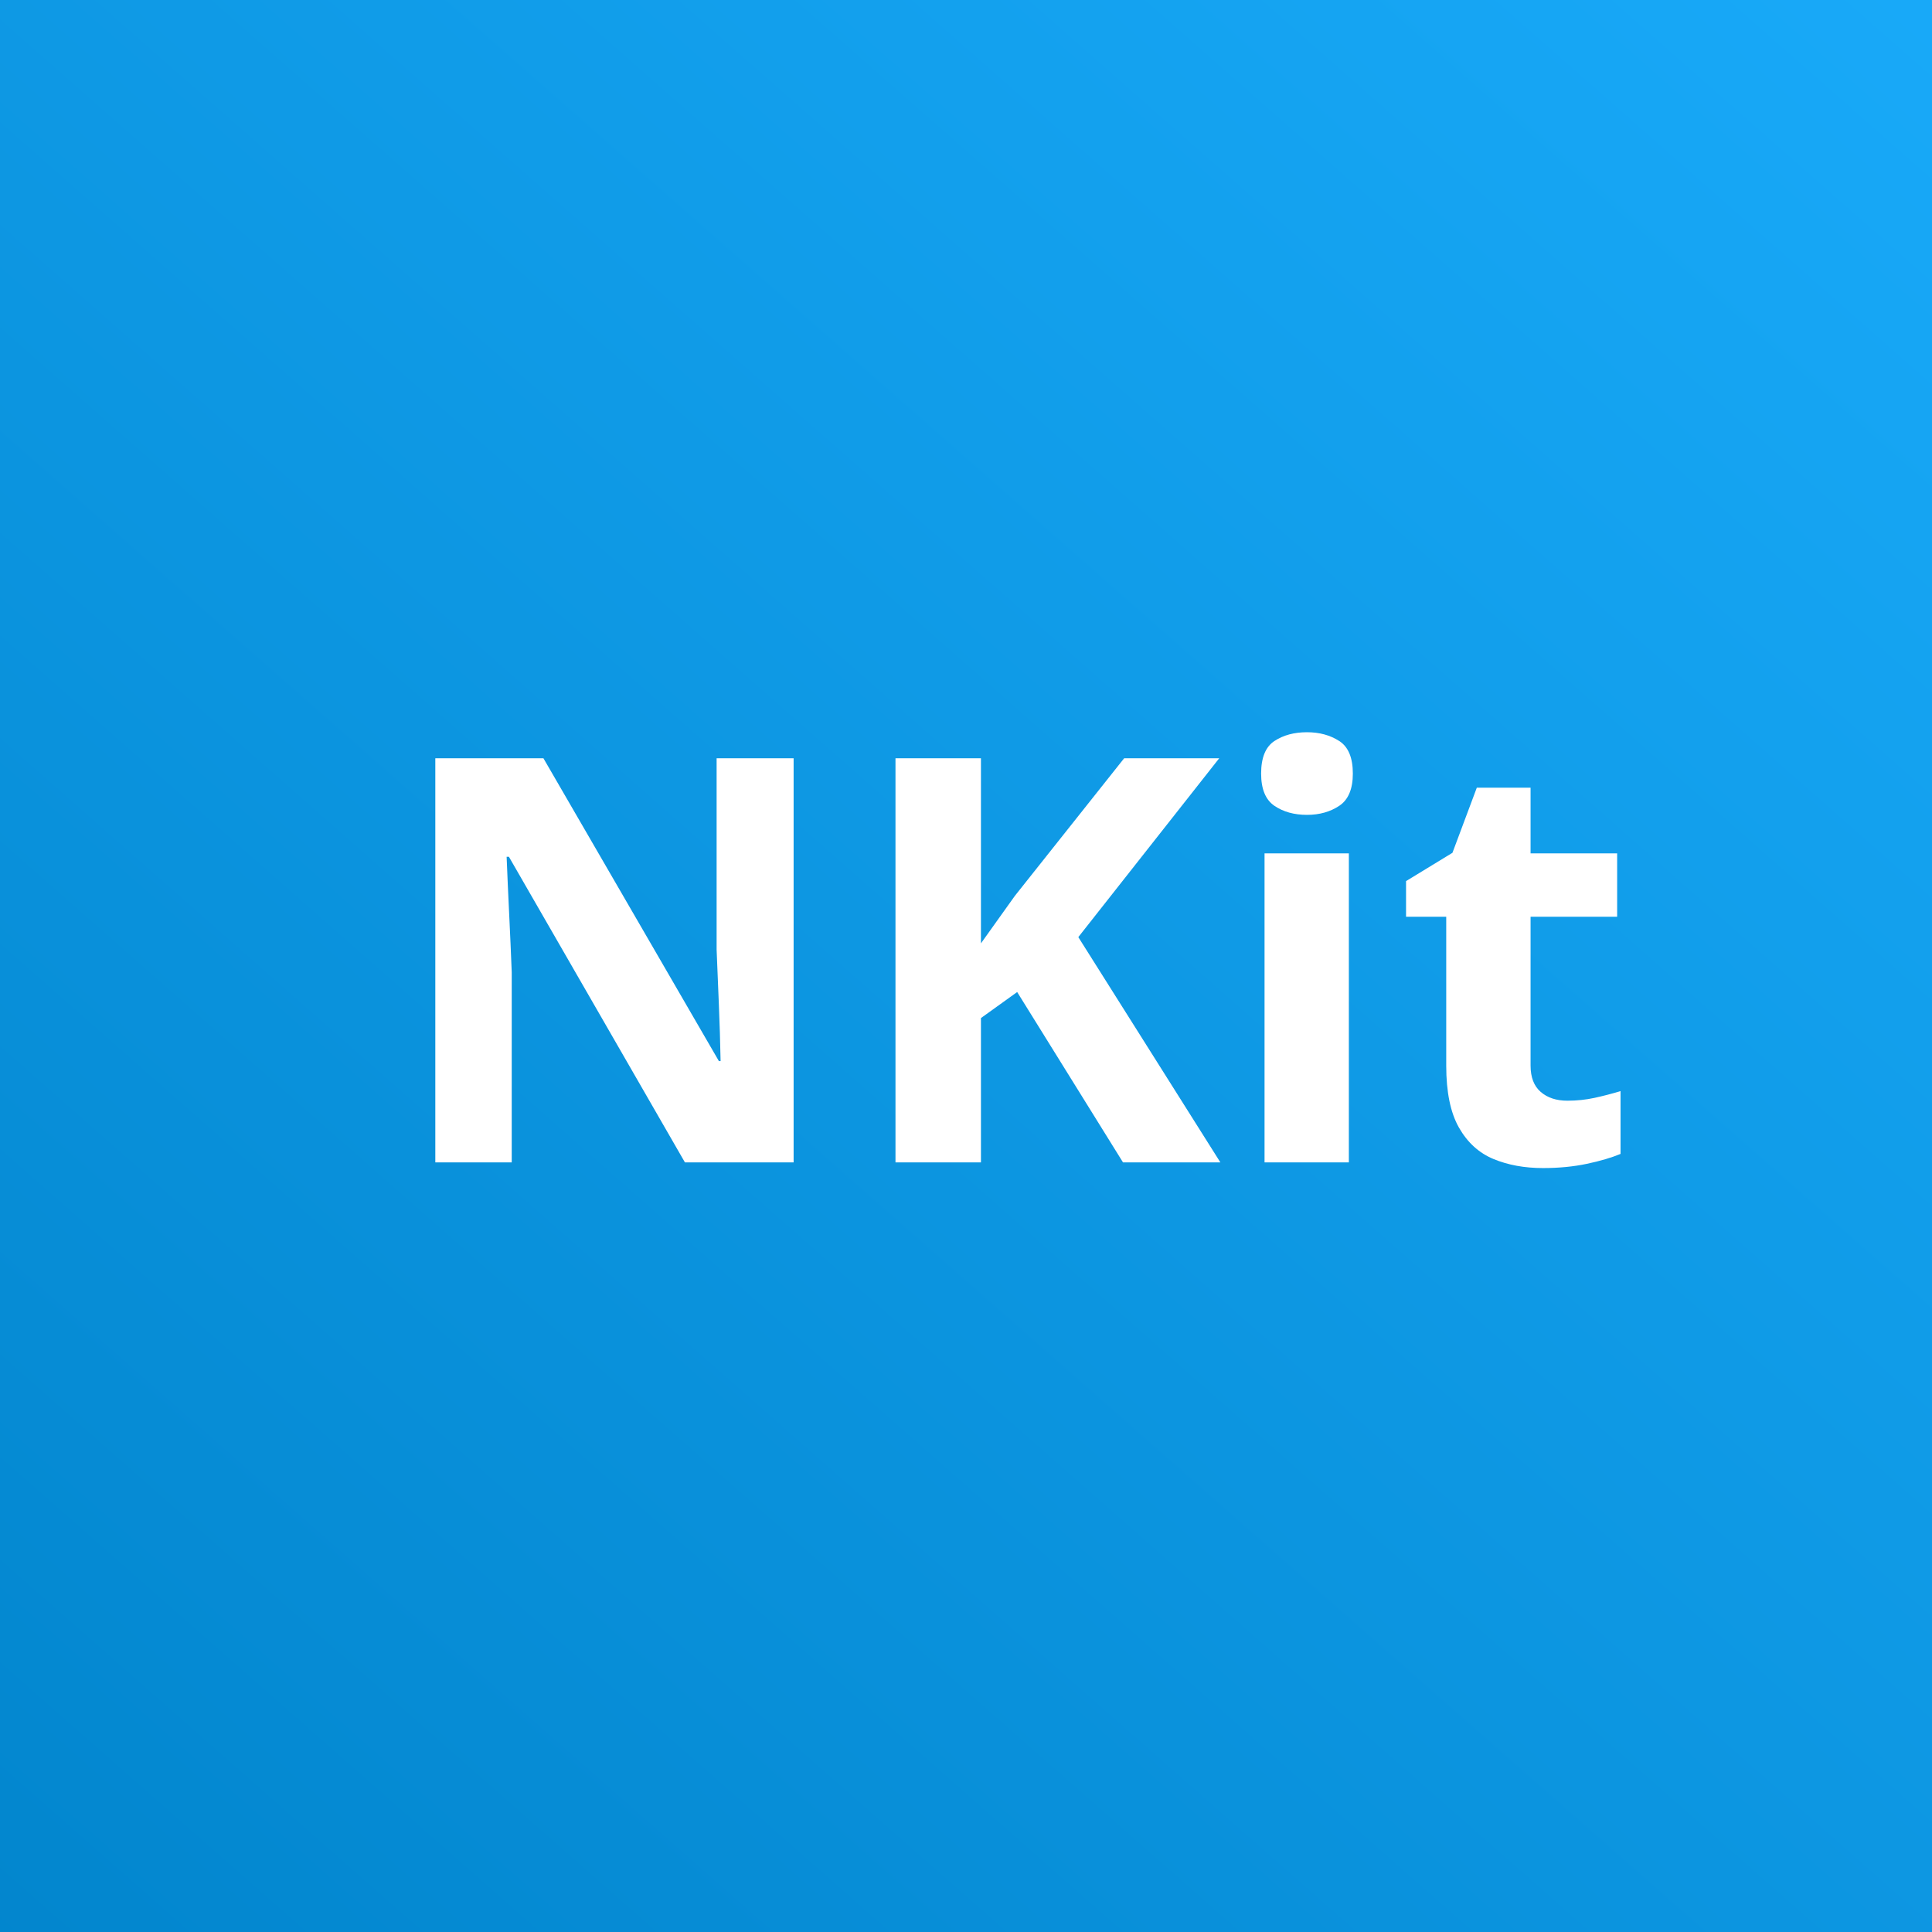
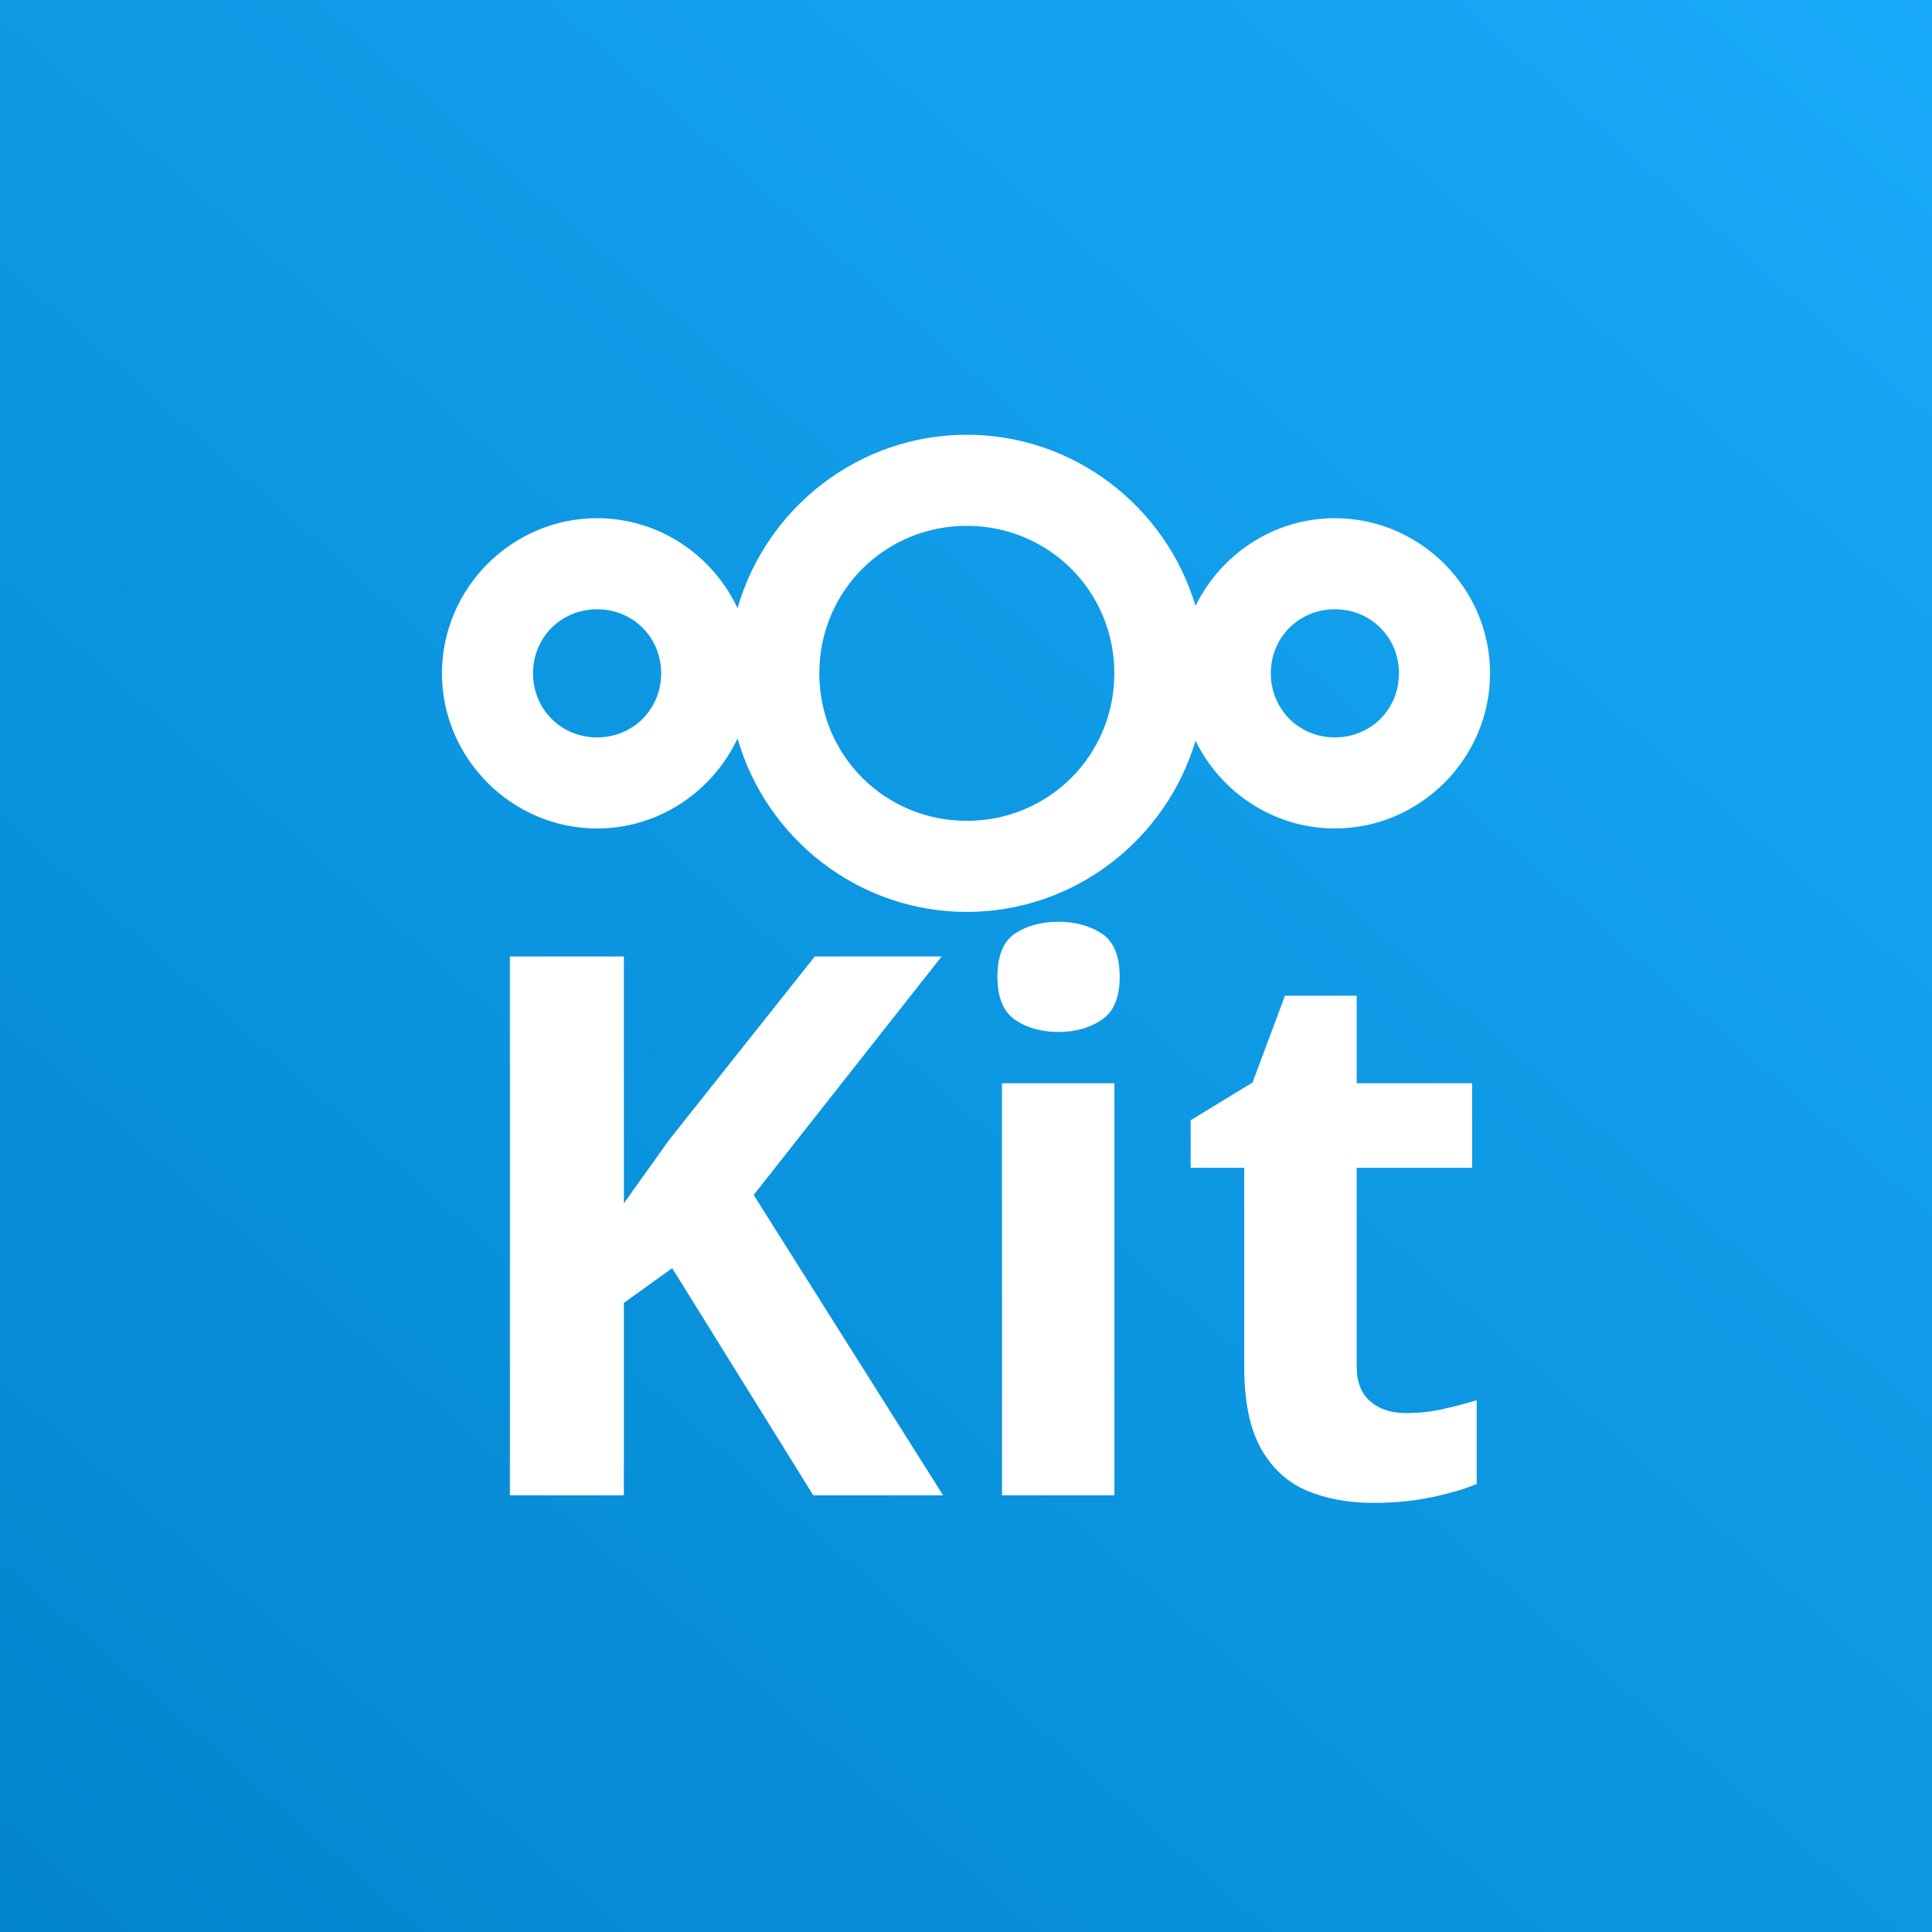
<svg xmlns="http://www.w3.org/2000/svg" xmlns:ns1="https://boxy-svg.com" id="svg19" viewBox="0 0 1024 1024" version="1.1" stroke-miterlimit="1.414" stroke-linejoin="round" fill-rule="evenodd" clip-rule="evenodd">
  <defs id="defs15">
-     <linearGradient gradientUnits="userSpaceOnUse" gradientTransform="matrix(9.199624, 0, 0, 9.215834, 0.000368, 0.001092)" y2="-7.6294e-6" y1="150" x2="150" x1="18.23" id="a">
+     <linearGradient gradientUnits="userSpaceOnUse" gradientTransform="matrix(8.959998, 0, 0, 8.960002, 0.000363, 0.001539)" y2="-7.6294e-6" y1="150" x2="150" x1="18.23" id="a">
      <stop id="stop10" offset="0" stop-color="#0082c9" />
      <stop id="stop12" offset="1" stop-color="#1cafff" />
    </linearGradient>
  </defs>
-   <rect id="rect17" fill-rule="evenodd" fill="url(#a)" height="1053.239" width="1051.386" style="" ns1:origin="0 0" />
-   <text style="fill: rgb(255, 255, 255); font-family: &quot;Apple Braille&quot;; font-size: 300px; font-weight: 700; white-space: pre;" x="203.725" y="616.098">NKit</text>
+   <rect id="rect17" fill-rule="evenodd" fill="url(#a)" height="1024" width="1024" style="" ns1:origin="0 0" />
+   <text style="fill: rgb(255, 255, 255); font-family: &quot;Apple Braille&quot;; font-size: 400px; font-weight: 700; white-space: pre;" x="234.265" y="792.554">Kit</text>
+   <path id="path1052" d="M 512.426 230.436 C 454.846 230.436 406.041 269.472 390.918 322.361 C 377.769 294.307 349.284 274.654 316.472 274.654 C 271.343 274.654 234.25 311.747 234.25 356.873 C 234.25 401.998 271.343 439.107 316.472 439.107 C 349.284 439.107 377.769 419.443 390.918 391.389 C 406.041 444.278 454.846 483.326 512.426 483.326 C 569.58 483.326 618.134 444.867 633.647 392.571 C 647.032 419.995 675.166 439.107 707.514 439.107 C 752.64 439.107 789.75 401.998 789.75 356.873 C 789.75 311.747 752.64 274.654 707.514 274.654 C 675.166 274.654 647.032 293.76 633.647 321.175 C 618.134 268.883 569.58 230.436 512.426 230.436 Z M 512.426 278.702 C 555.889 278.702 590.614 313.406 590.614 356.873 C 590.614 400.34 555.889 435.06 512.426 435.06 C 468.959 435.06 434.252 400.34 434.252 356.873 C 434.252 313.406 468.959 278.702 512.426 278.702 Z M 316.472 322.92 C 335.514 322.92 350.442 337.832 350.442 356.873 C 350.442 375.919 335.514 390.846 316.472 390.846 C 297.426 390.846 282.516 375.919 282.516 356.873 C 282.516 337.832 297.426 322.92 316.472 322.92 Z M 707.514 322.92 C 726.557 322.92 741.488 337.832 741.488 356.873 C 741.488 375.919 726.557 390.846 707.514 390.846 C 688.474 390.846 673.558 375.919 673.558 356.873 C 673.558 337.832 688.474 322.92 707.514 322.92 Z" style="color: rgb(0, 0, 0); font: medium sans-serif; text-indent: 0px; text-align: start; text-decoration: none solid rgb(0, 0, 0); letter-spacing: normal; word-spacing: normal; text-transform: none; writing-mode: lr-tb; direction: ltr; baseline-shift: baseline; text-anchor: start; white-space: normal; clip-rule: nonzero; display: inline; overflow: visible; visibility: visible; opacity: 1; isolation: auto; mix-blend-mode: normal; color-interpolation: srgb; color-interpolation-filters: linearrgb; fill-opacity: 1; fill-rule: nonzero; stroke: none; stroke-width: 5.566; stroke-linecap: butt; stroke-linejoin: miter; stroke-miterlimit: 10; stroke-dasharray: none; stroke-dashoffset: 0; stroke-opacity: 1; color-rendering: auto; image-rendering: auto; shape-rendering: auto; text-rendering: auto; fill: rgb(255, 255, 255);" />
</svg>
